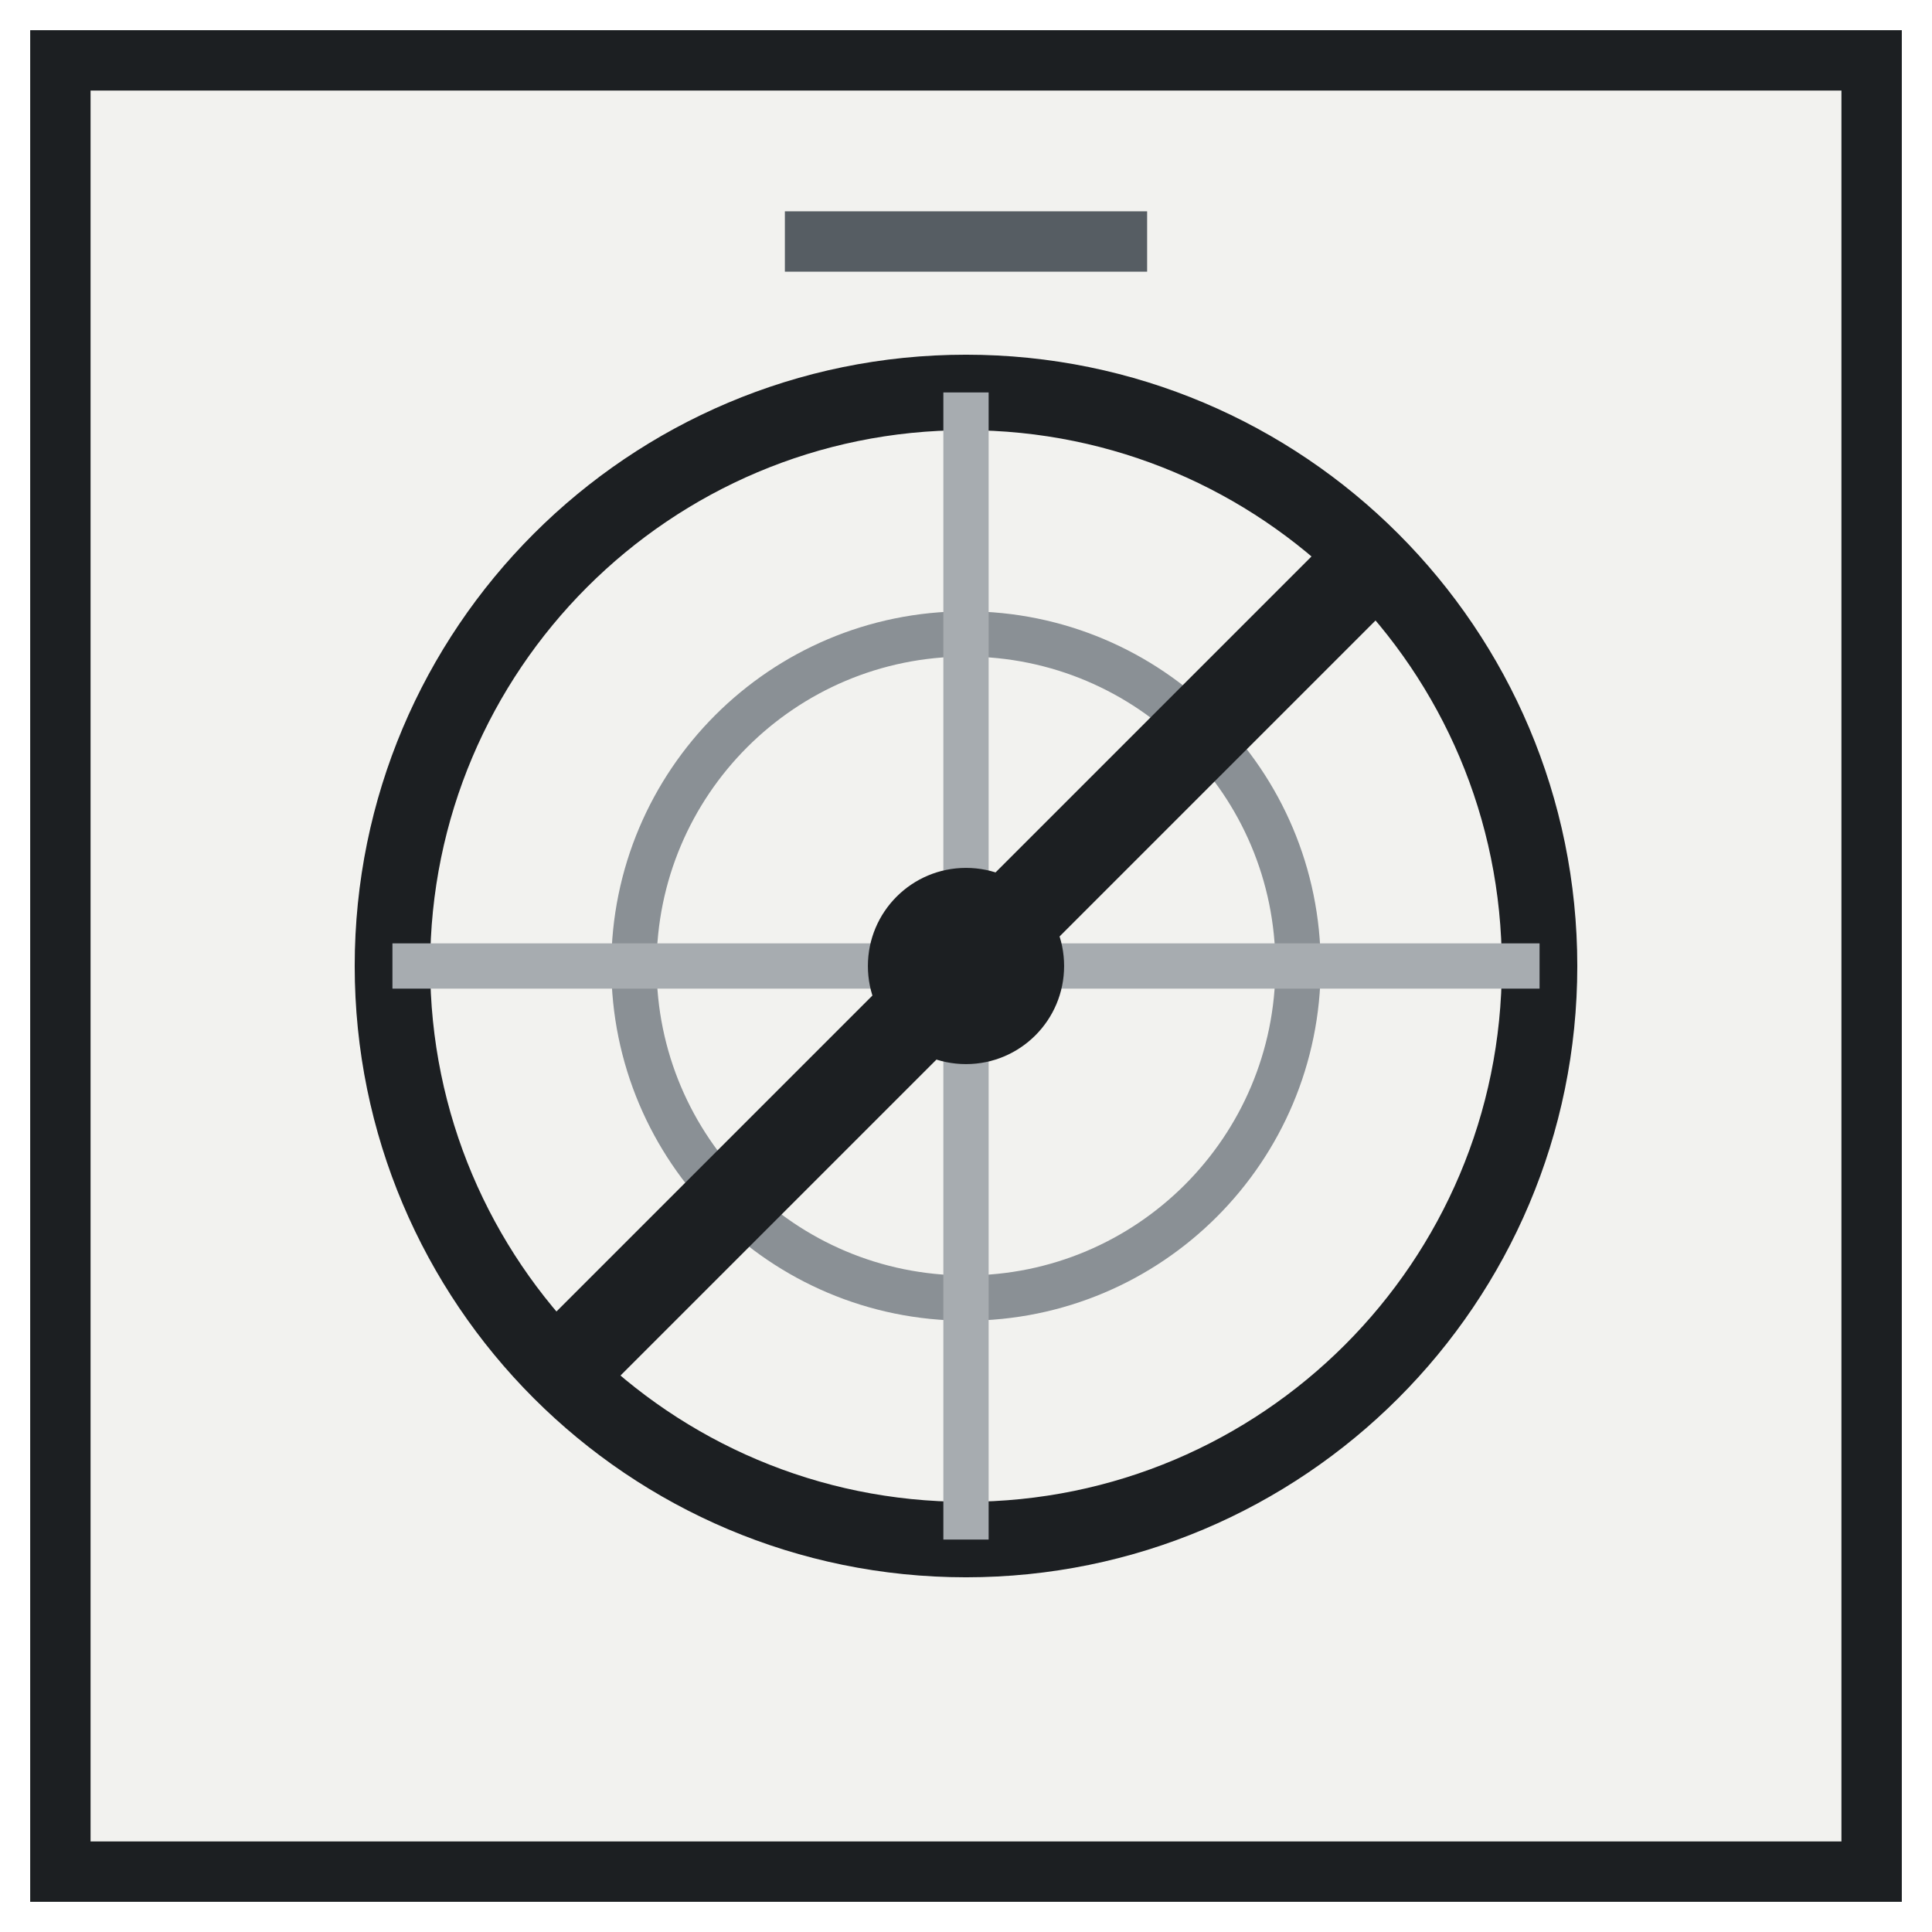
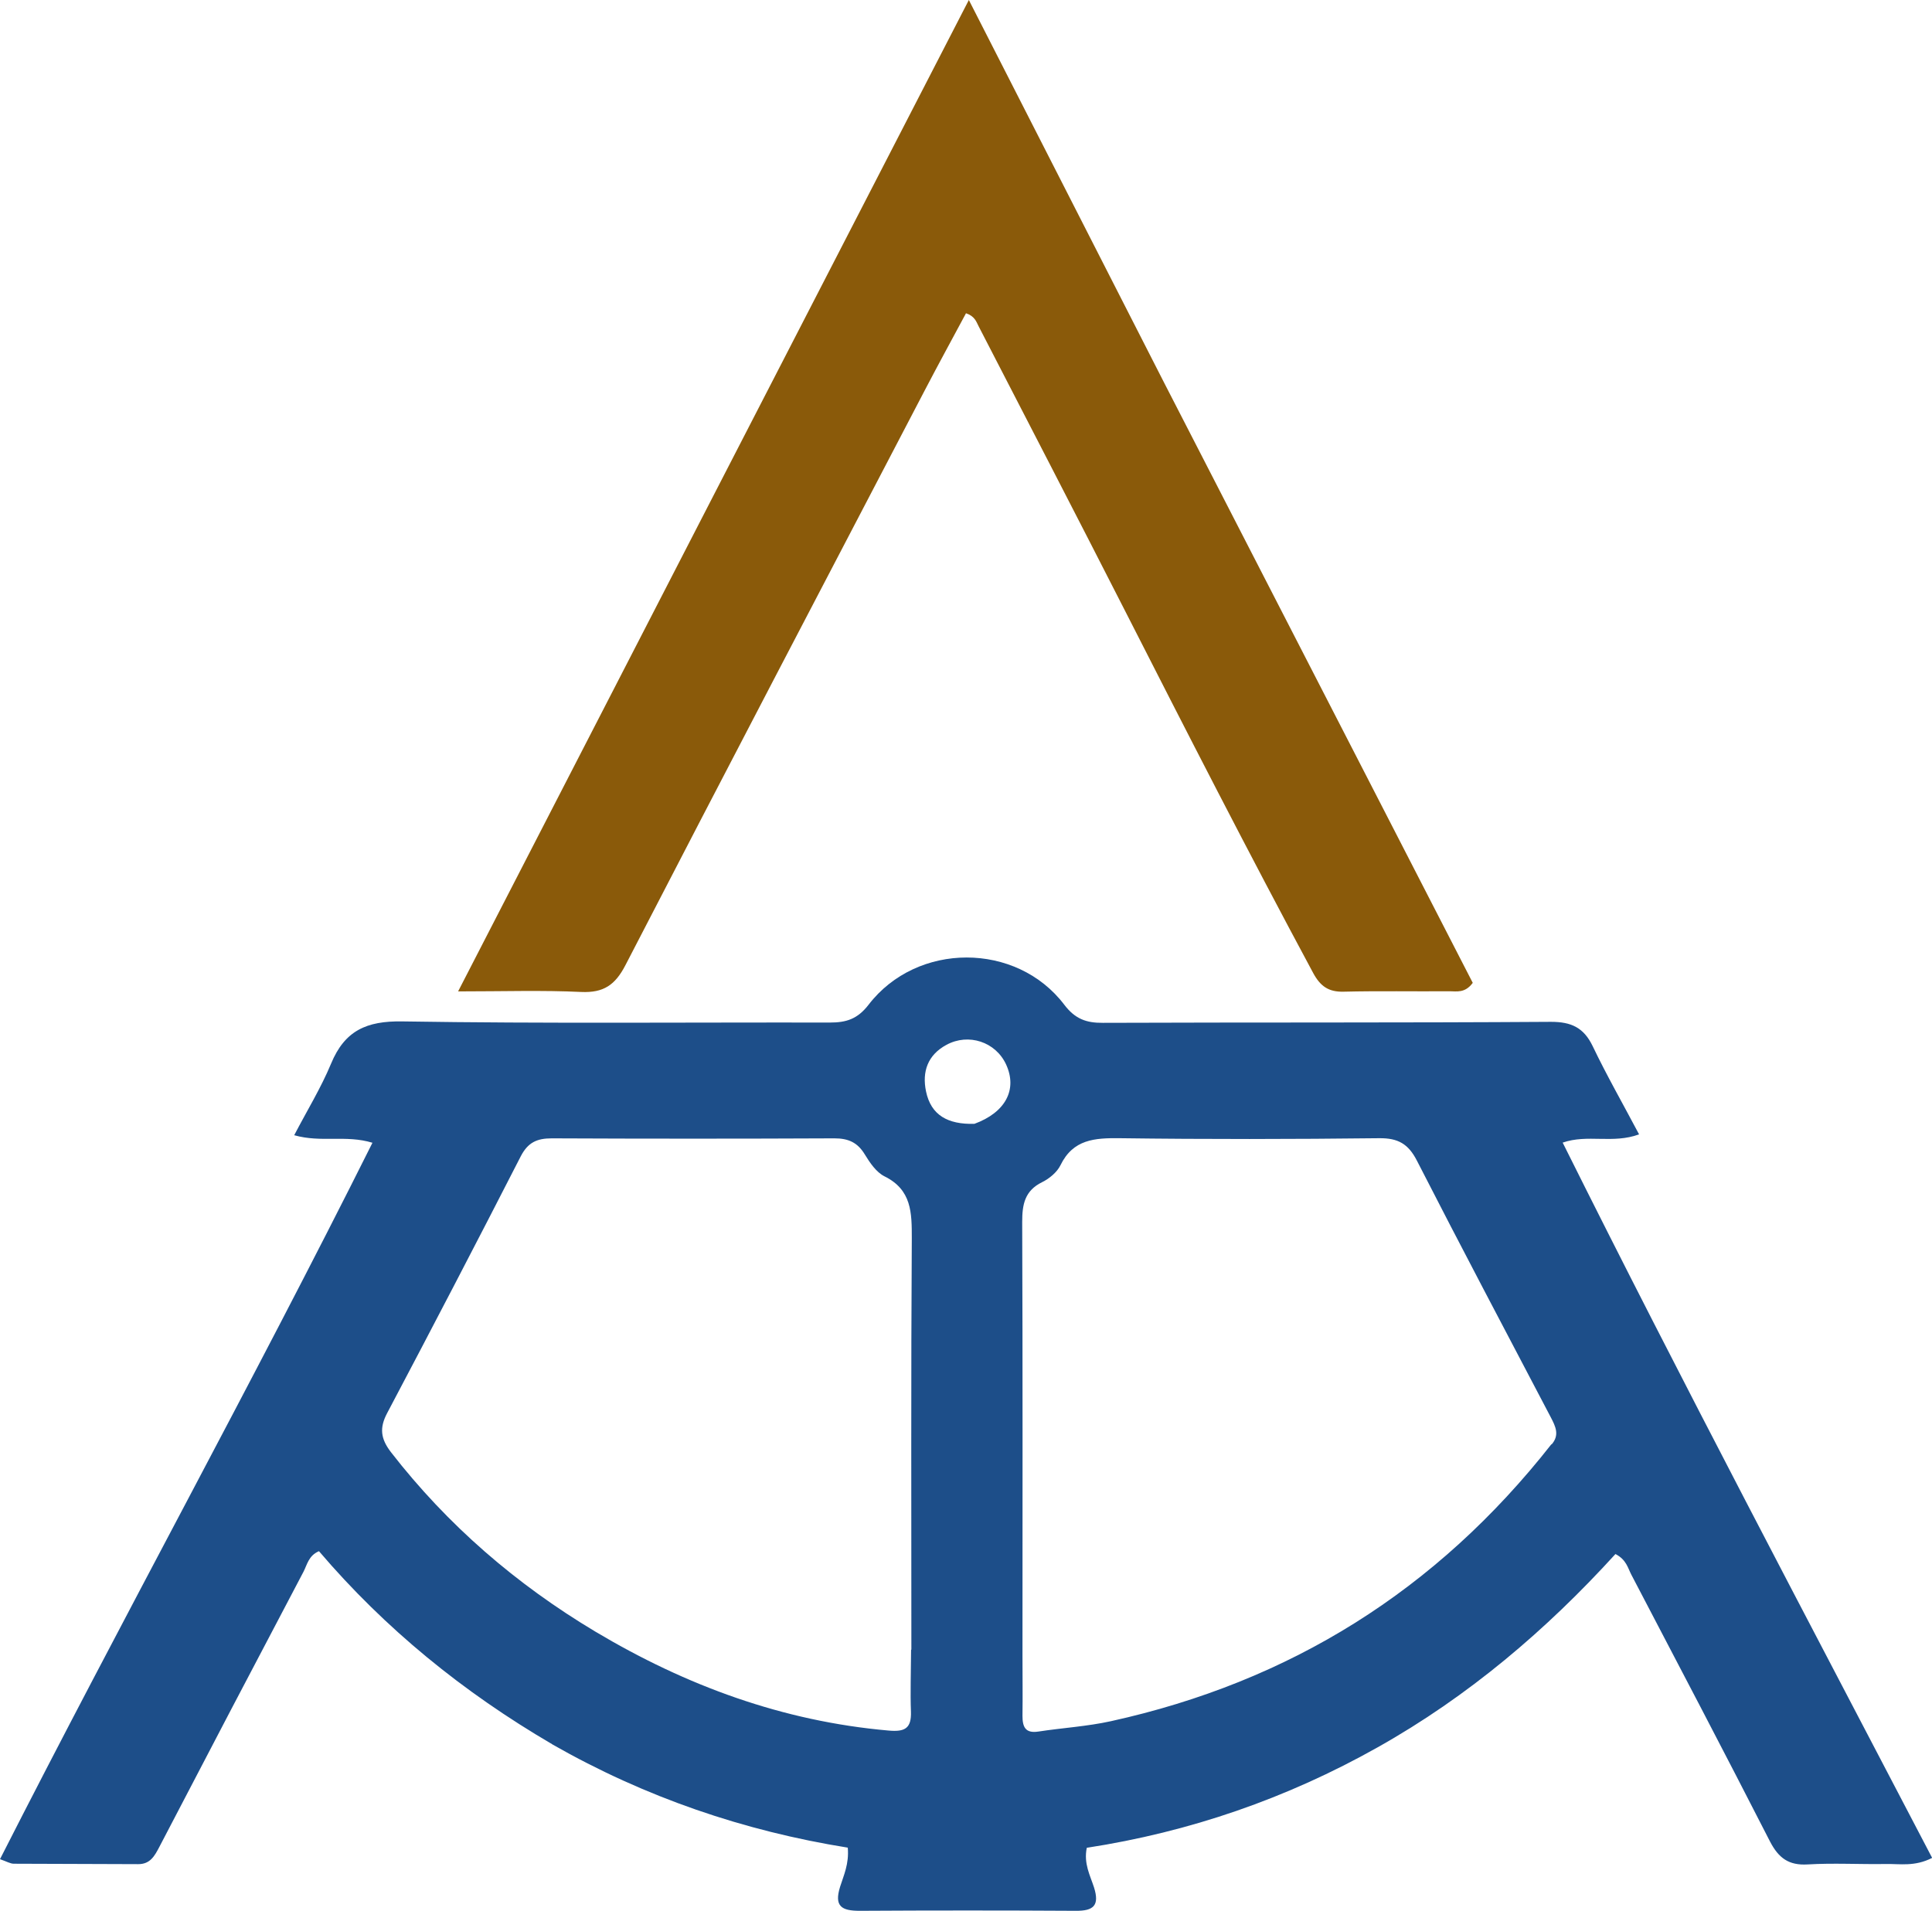
- <svg xmlns="http://www.w3.org/2000/svg" viewBox="0 0 64 64" role="img" aria-label="Astrolabe mark">
-   <rect x="2" y="2" width="60" height="60" fill="#f2f2ef" stroke="#1c1f22" stroke-width="2" />
-   <circle cx="32" cy="32" r="19" fill="none" stroke="#1c1f22" stroke-width="2.5" />
-   <circle cx="32" cy="32" r="11" fill="none" stroke="#8a9095" stroke-width="1.5" />
-   <path d="M13 32h38M32 13v38" fill="none" stroke="#a7acb0" stroke-width="1.5" />
-   <path d="M18.5 45.5 45.5 18.5" fill="none" stroke="#1c1f22" stroke-width="3" />
-   <circle cx="32" cy="32" r="3.25" fill="#1c1f22" />
-   <path d="M26 8h12" fill="none" stroke="#565d63" stroke-width="2" />
+ <svg xmlns="http://www.w3.org/2000/svg" viewBox="0 0 135.8 134.32">
+   <path fill="#1d4e89" d="M38.83,122.62c-6.28-3.67-11.77-8.14-16.41-13.58-.73.31-.83.95-1.09,1.45-3.39,6.43-6.76,12.87-10.12,19.32-.34.65-.65,1.24-1.51,1.23-2.91-.02-5.82-.01-8.73-.03-.24,0-.49-.15-.97-.32,8.59-16.9,17.7-33.39,26.18-50.36-1.88-.57-3.59.01-5.5-.53.9-1.73,1.88-3.32,2.59-5.03.96-2.32,2.49-3.01,5-2.97,10.02.16,20.04.06,30.06.08,1.15,0,1.94-.24,2.72-1.25,3.4-4.43,10.4-4.43,13.76,0,.76,1,1.55,1.28,2.71,1.27,10.5-.04,21,0,31.5-.07,1.42,0,2.3.4,2.93,1.71.99,2.07,2.13,4.06,3.26,6.2-1.85.68-3.62-.03-5.37.58,8.43,16.92,17.23,33.54,25.97,50.28-1.23.63-2.27.41-3.26.43-1.83.03-3.67-.08-5.49.03-1.33.08-2.04-.45-2.64-1.6-3.21-6.28-6.49-12.53-9.76-18.78-.24-.46-.34-1.04-1.11-1.44-4.85,5.33-10.34,10.01-16.72,13.59-6.4,3.6-13.22,5.95-20.44,7.06-.23,1.11.24,1.95.51,2.79.4,1.27-.04,1.65-1.28,1.64-5.06-.03-10.13-.03-15.19,0-1.27,0-1.81-.31-1.38-1.69.25-.8.64-1.6.54-2.75-7.28-1.17-14.21-3.52-20.77-7.26M109.06,101.54c.58-.66.28-1.27-.06-1.92-3.15-6-6.32-12-9.41-18.04-.6-1.17-1.32-1.58-2.63-1.57-6.08.07-12.17.08-18.25,0-1.76-.02-3.28.07-4.17,1.9-.24.49-.78.94-1.29,1.19-1.22.6-1.4,1.56-1.4,2.79.04,10.17.02,20.35.02,30.52,0,1.4.02,2.8,0,4.2,0,.77.19,1.25,1.11,1.11,1.7-.26,3.43-.36,5.11-.73,12.56-2.77,22.86-9.16,30.96-19.47M64.06,115.97c0-9.64-.03-19.28.03-28.92,0-1.8,0-3.41-1.92-4.36-.58-.29-1.03-.96-1.39-1.55-.51-.84-1.16-1.12-2.13-1.12-6.62.03-13.25.03-19.87,0-1.04,0-1.67.29-2.17,1.25-3.09,6.04-6.22,12.05-9.39,18.05-.56,1.05-.47,1.81.26,2.76,3.98,5.13,8.81,9.29,14.36,12.61,6.37,3.8,13.18,6.31,20.63,6.96,1.13.1,1.6-.15,1.56-1.33-.05-1.34,0-2.69.01-4.36M68.49,79c2.18-.8,3.04-2.4,2.23-4.17-.73-1.59-2.64-2.23-4.2-1.38-1.31.71-1.72,1.88-1.43,3.27.35,1.68,1.54,2.33,3.4,2.28Z" />
+   <path fill="#8a5a0a" d="M81.83,26.91c7.28,14.16,14.51,28.21,21.69,42.18-.55.74-1.13.59-1.64.59-2.48.02-4.96-.03-7.43.03-1.06.03-1.64-.38-2.14-1.3-4.54-8.44-8.9-16.97-13.25-25.51-3.4-6.67-6.84-13.31-10.27-19.96-.17-.33-.27-.71-.89-.92-.96,1.79-1.95,3.6-2.91,5.44-7.03,13.46-14.06,26.9-21.03,40.39-.72,1.39-1.53,1.95-3.11,1.88-2.72-.13-5.46-.04-8.65-.04C44.22,46.35,56.04,23.39,68.1,0c4.69,9.2,9.18,18,13.73,26.91Z" />
</svg>
